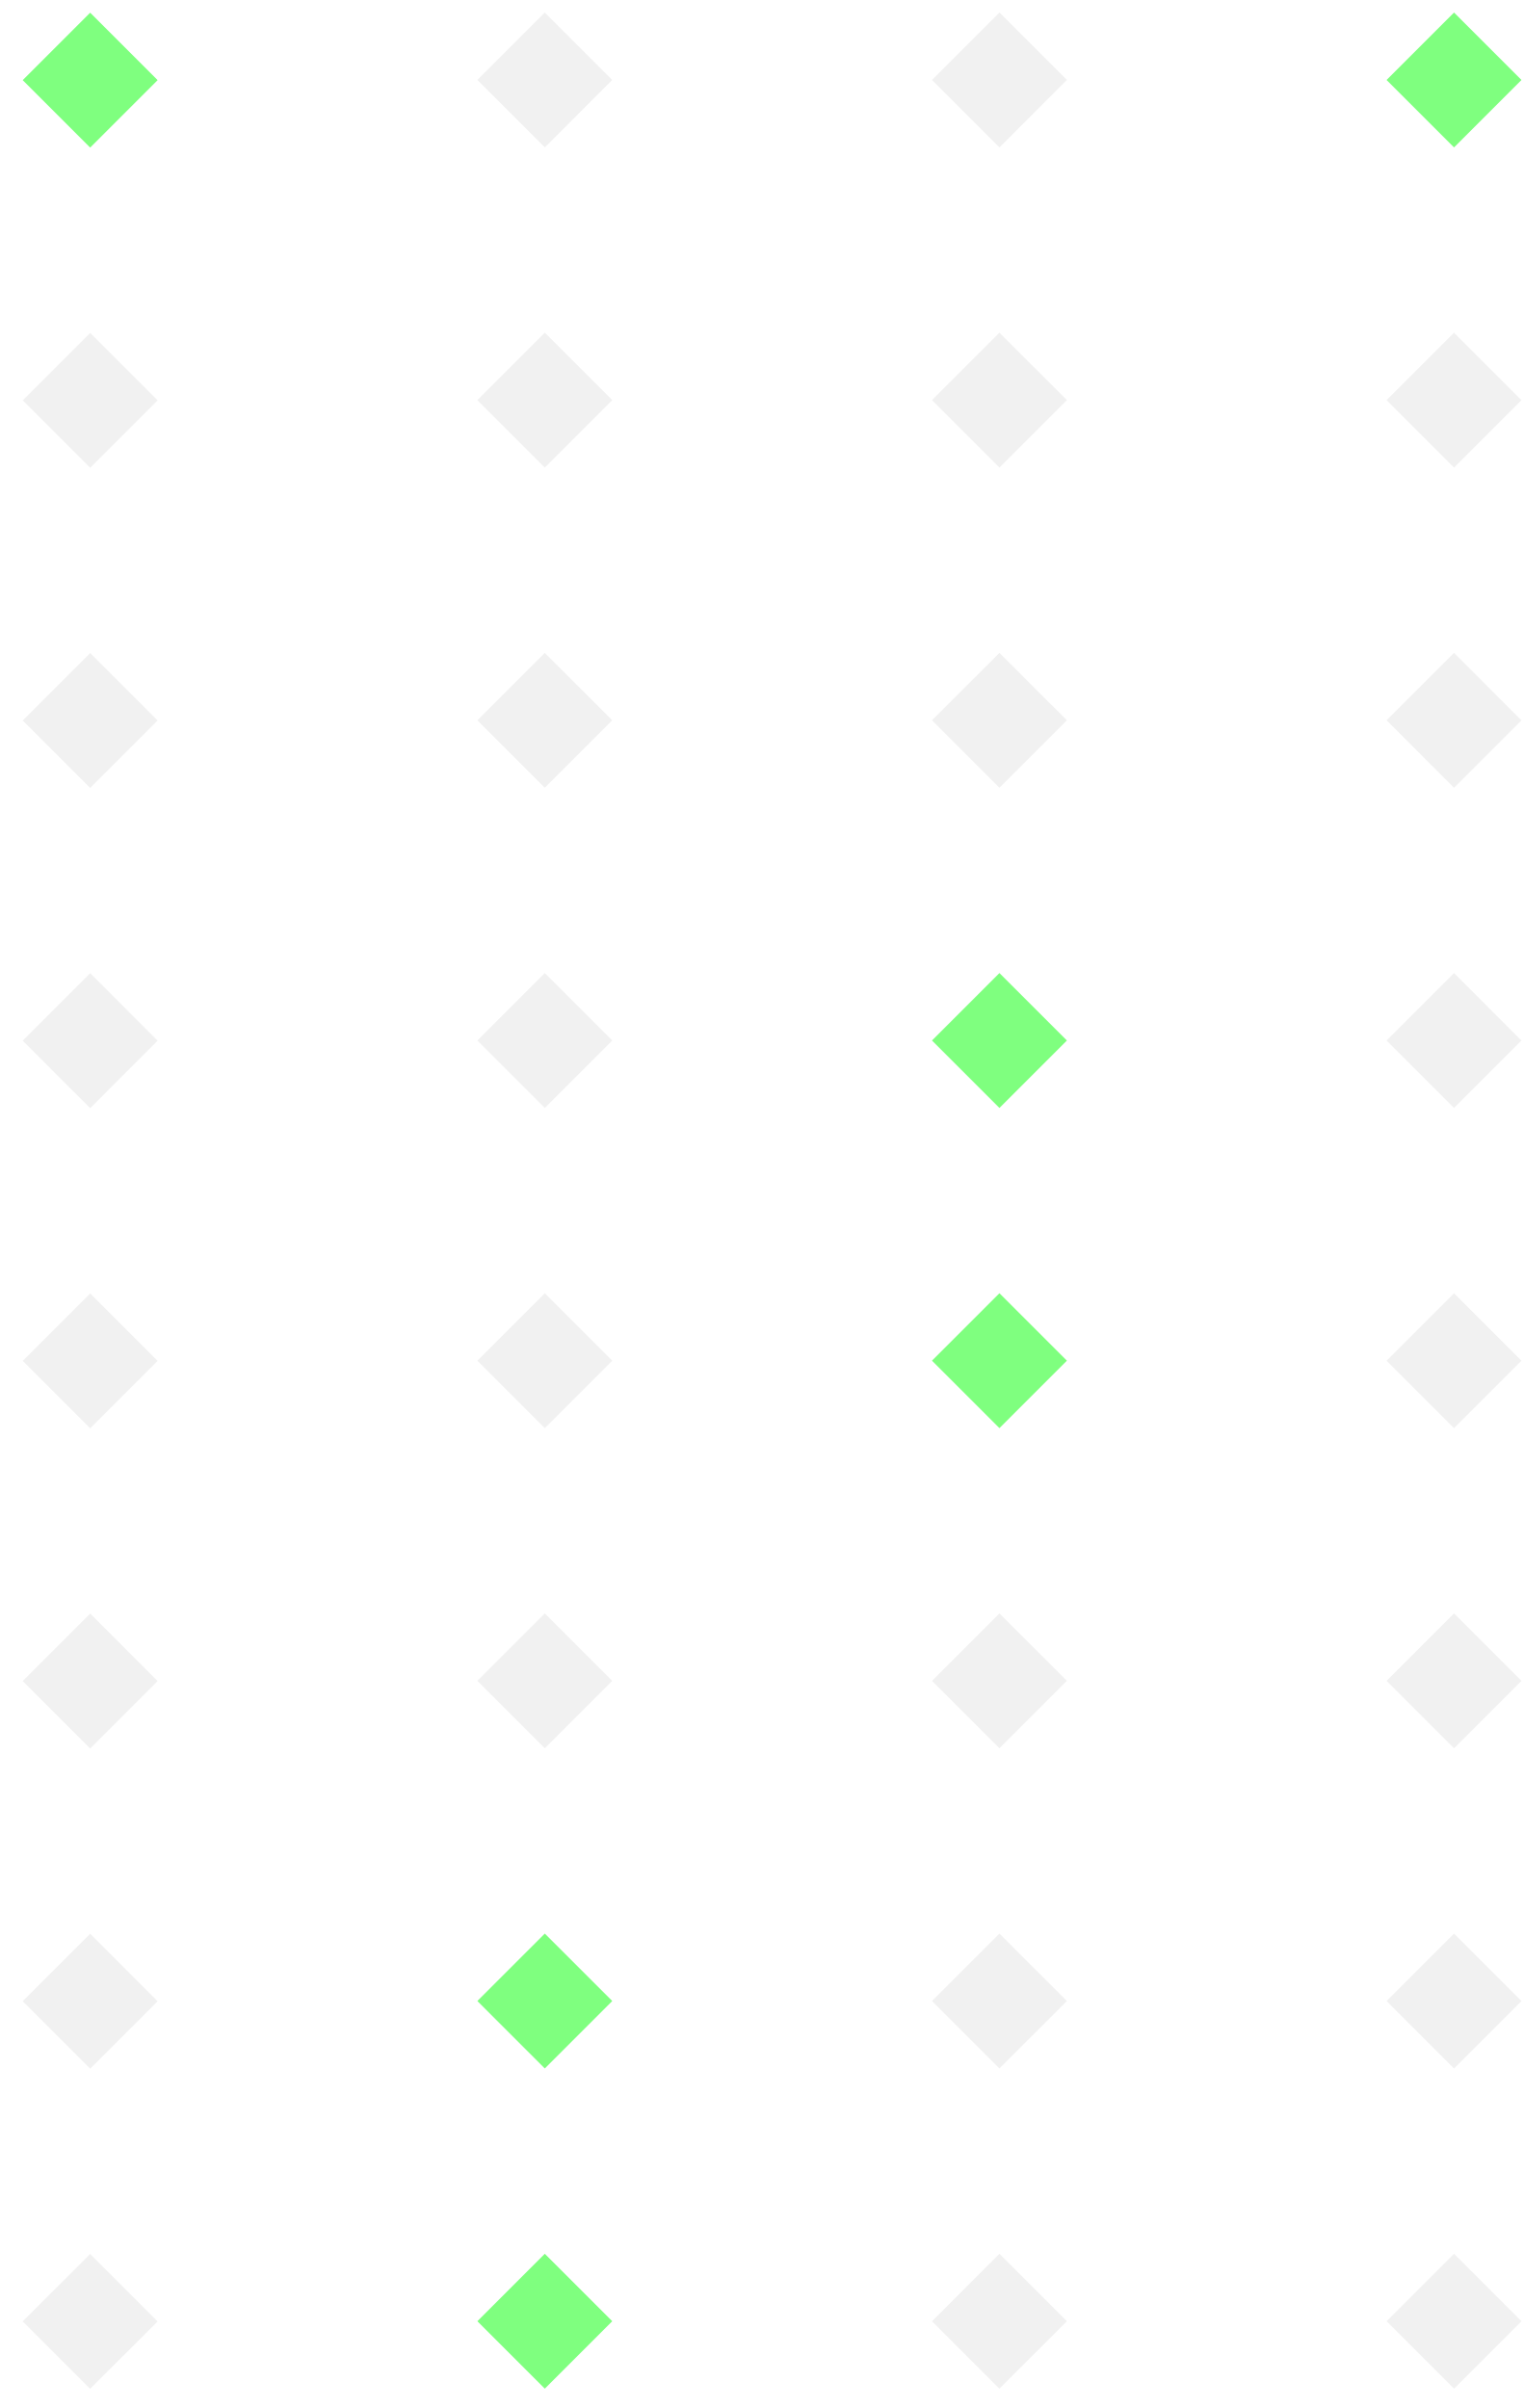
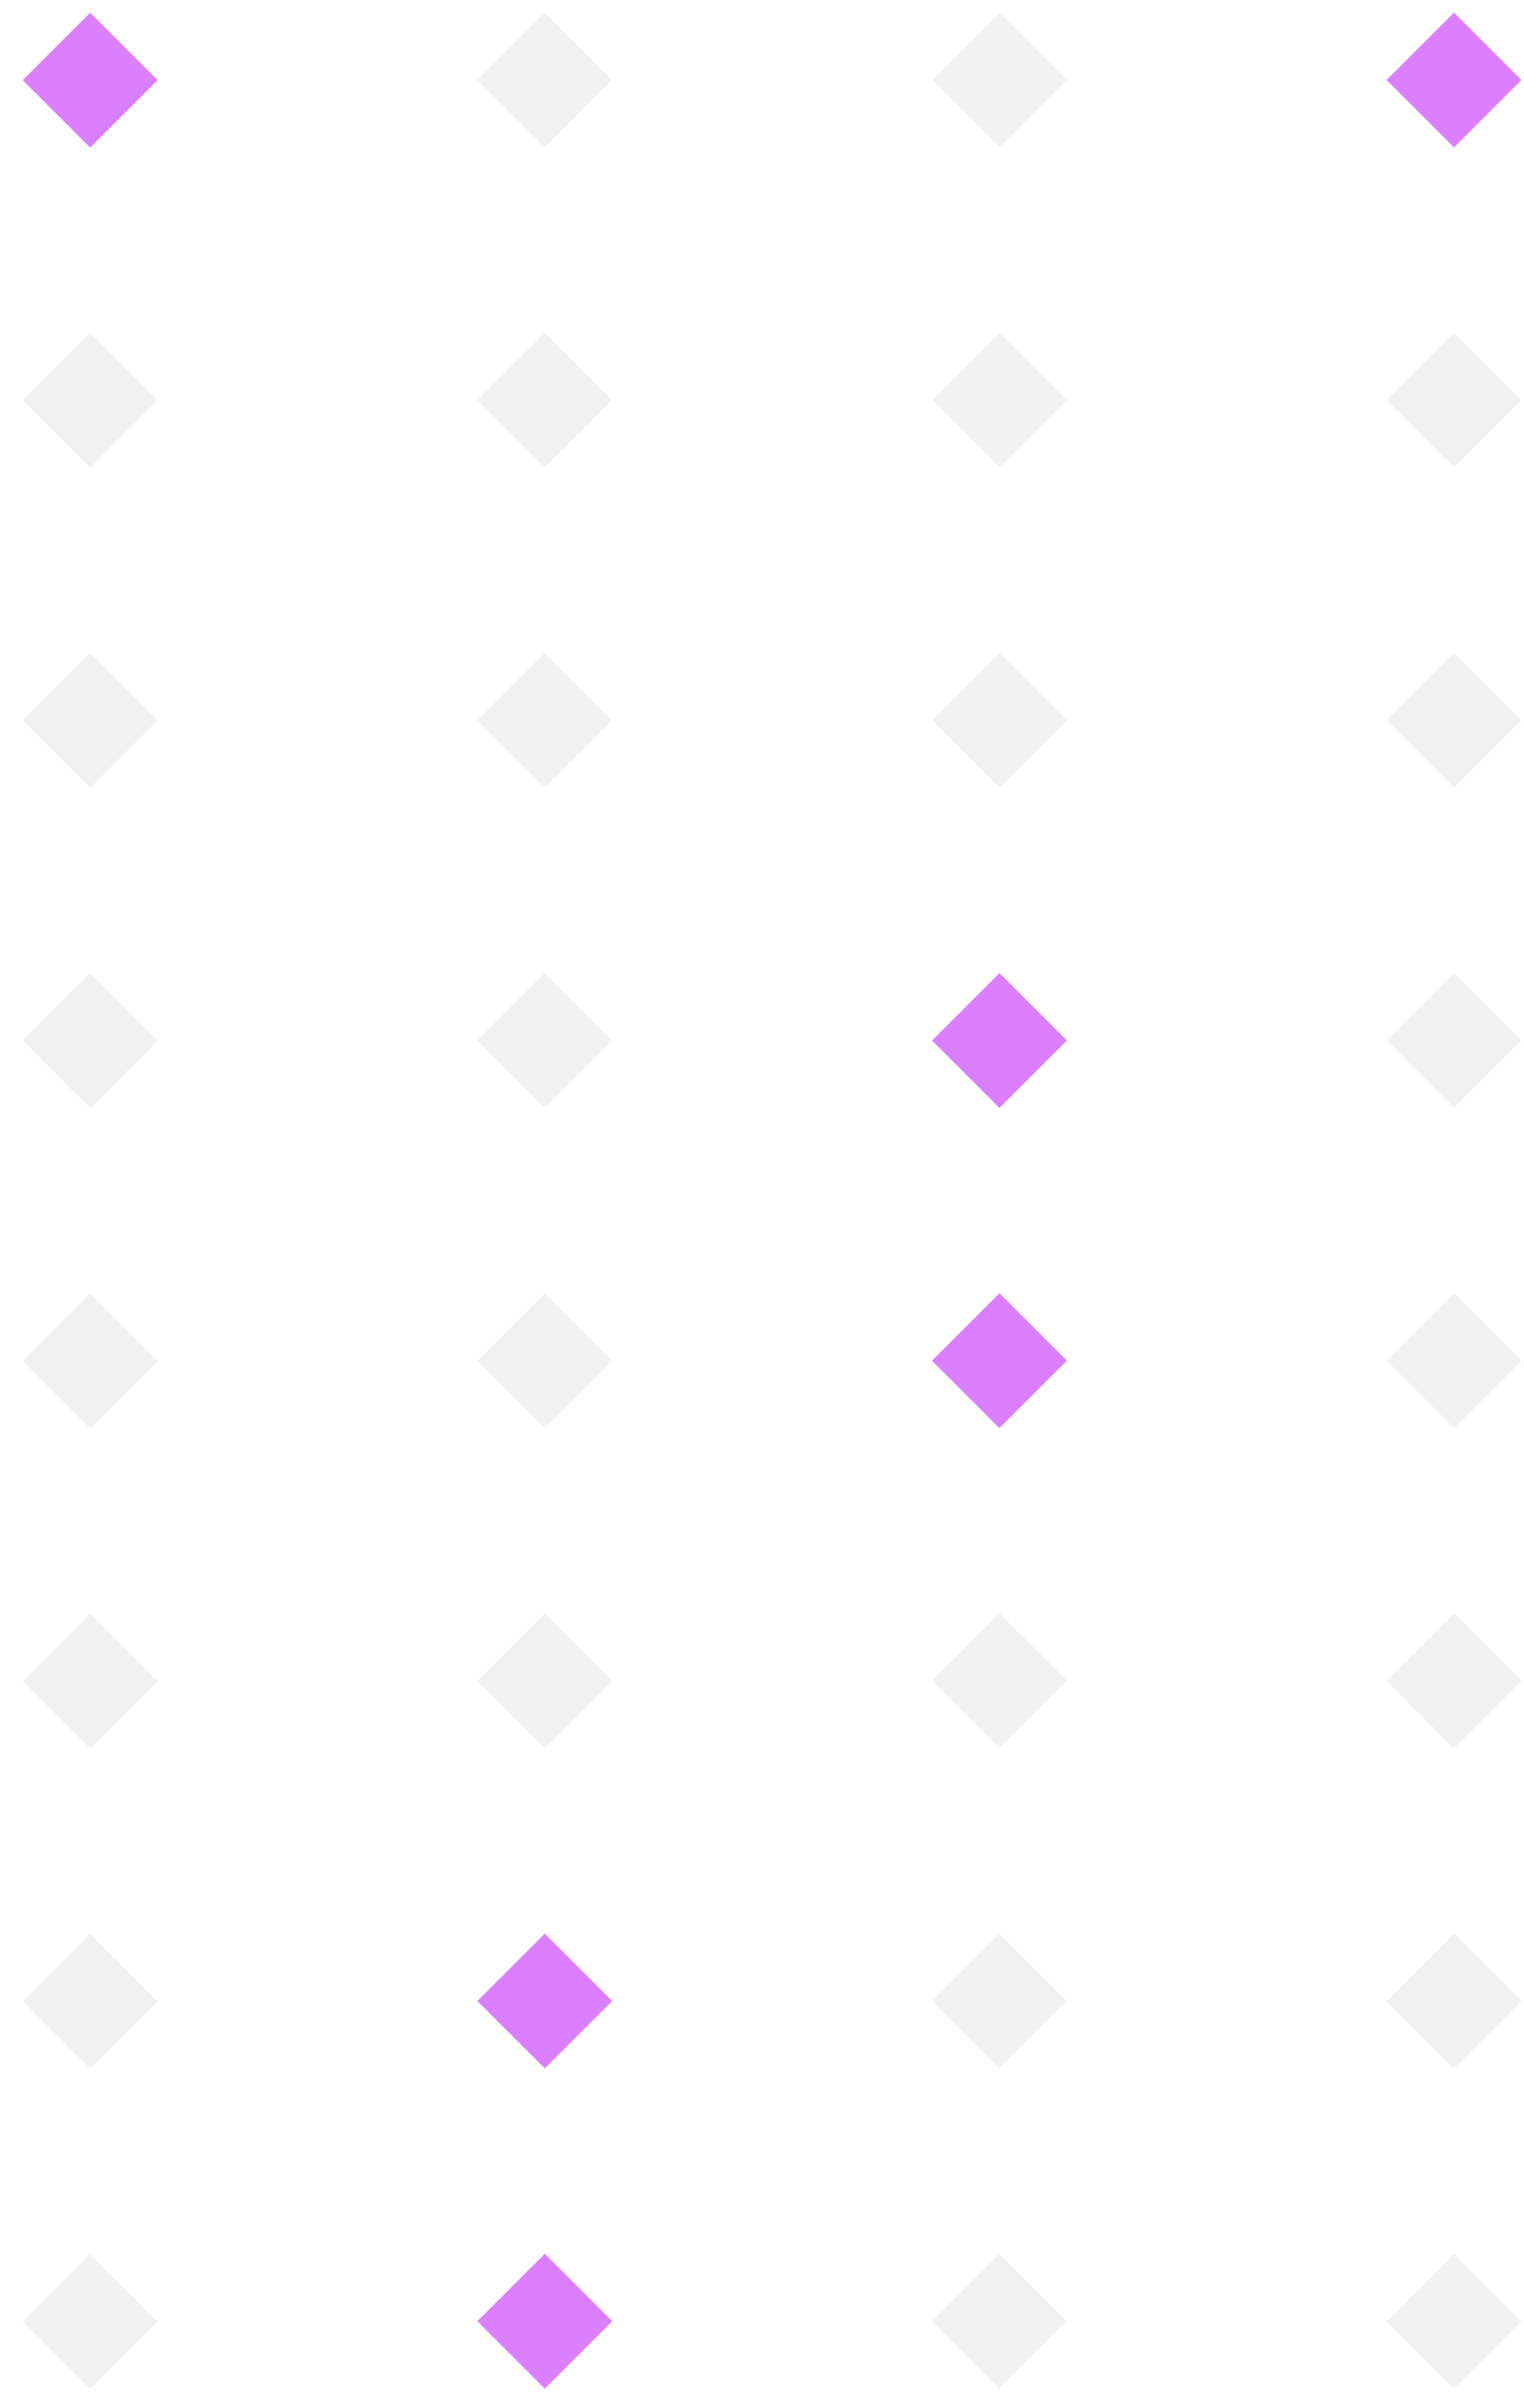
<svg xmlns="http://www.w3.org/2000/svg" width="62" height="98" viewBox="0 0 62 98" fill="none">
  <g opacity="0.5">
-     <path d="M3.669 0.517L0.924 3.262L3.669 6.007L6.414 3.262L3.669 0.517Z" fill="#00FF00" />
+     <path d="M3.669 0.517L0.924 3.262L3.669 6.007L6.414 3.262L3.669 0.517Z" fill="#B900FF" />
    <path d="M22.169 0.509L19.424 3.254L22.169 5.999L24.914 3.254L22.169 0.509Z" fill="#E3E3E3" />
    <path d="M40.669 0.509L37.924 3.254L40.669 5.999L43.414 3.254L40.669 0.509Z" fill="#E3E3E3" />
-     <path d="M59.167 0.51L56.422 3.255L59.167 6L61.912 3.255L59.167 0.51Z" fill="#00FF00" />
+     <path d="M59.167 0.51L56.422 3.255L59.167 6L61.912 3.255L59.167 0.51Z" fill="#B900FF" />
    <path d="M3.669 13.548L0.924 16.293L3.669 19.038L6.414 16.293L3.669 13.548Z" fill="#E3E3E3" />
    <path d="M22.169 13.539L19.424 16.284L22.169 19.029L24.914 16.284L22.169 13.539Z" fill="#E3E3E3" />
    <path d="M40.669 13.539L37.924 16.284L40.669 19.029L43.414 16.284L40.669 13.539Z" fill="#E3E3E3" />
    <path d="M59.167 13.54L56.422 16.285L59.167 19.03L61.912 16.285L59.167 13.54Z" fill="#E3E3E3" />
    <path d="M3.669 26.578L0.924 29.323L3.669 32.068L6.414 29.323L3.669 26.578Z" fill="#E3E3E3" />
    <path d="M22.169 26.57L19.424 29.314L22.169 32.059L24.914 29.314L22.169 26.57Z" fill="#E3E3E3" />
    <path d="M40.669 26.57L37.924 29.314L40.669 32.059L43.414 29.314L40.669 26.57Z" fill="#E3E3E3" />
    <path d="M59.167 26.57L56.422 29.315L59.167 32.06L61.912 29.315L59.167 26.57Z" fill="#E3E3E3" />
    <path d="M3.669 39.608L0.924 42.353L3.669 45.099L6.414 42.353L3.669 39.608Z" fill="#E3E3E3" />
    <path d="M22.169 39.601L19.424 42.346L22.169 45.091L24.914 42.346L22.169 39.601Z" fill="#E3E3E3" />
-     <path d="M40.669 39.601L37.924 42.346L40.669 45.091L43.414 42.346L40.669 39.601Z" fill="#00FF00" />
+     <path d="M40.669 39.601L37.924 42.346L40.669 45.091L43.414 42.346L40.669 39.601Z" fill="#B900FF" />
    <path d="M59.167 39.602L56.422 42.347L59.167 45.092L61.912 42.347L59.167 39.602Z" fill="#E3E3E3" />
    <path d="M3.669 52.639L0.924 55.384L3.669 58.129L6.414 55.384L3.669 52.639Z" fill="#E3E3E3" />
    <path d="M22.169 52.631L19.424 55.376L22.169 58.121L24.914 55.376L22.169 52.631Z" fill="#E3E3E3" />
-     <path d="M40.669 52.631L37.924 55.376L40.669 58.121L43.414 55.376L40.669 52.631Z" fill="#00FF00" />
+     <path d="M40.669 52.631L37.924 55.376L40.669 58.121L43.414 55.376L40.669 52.631Z" fill="#B900FF" />
    <path d="M59.167 52.632L56.422 55.377L59.167 58.122L61.912 55.377L59.167 52.632Z" fill="#E3E3E3" />
    <path d="M3.669 65.67L0.924 68.415L3.669 71.16L6.414 68.415L3.669 65.67Z" fill="#E3E3E3" />
    <path d="M22.169 65.661L19.424 68.406L22.169 71.151L24.914 68.406L22.169 65.661Z" fill="#E3E3E3" />
    <path d="M40.669 65.661L37.924 68.406L40.669 71.151L43.414 68.406L40.669 65.661Z" fill="#E3E3E3" />
    <path d="M59.167 65.662L56.422 68.407L59.167 71.152L61.912 68.407L59.167 65.662Z" fill="#E3E3E3" />
    <path d="M3.669 78.7L0.924 81.445L3.669 84.19L6.414 81.445L3.669 78.7Z" fill="#E3E3E3" />
-     <path d="M22.169 78.692L19.424 81.436L22.169 84.181L24.914 81.436L22.169 78.692Z" fill="#00FF00" />
+     <path d="M22.169 78.692L19.424 81.436L22.169 84.181L24.914 81.436L22.169 78.692Z" fill="#B900FF" />
    <path d="M40.669 78.692L37.924 81.436L40.669 84.181L43.414 81.436L40.669 78.692Z" fill="#E3E3E3" />
    <path d="M59.167 78.692L56.422 81.438L59.167 84.183L61.912 81.438L59.167 78.692Z" fill="#E3E3E3" />
    <path d="M3.669 91.731L0.924 94.476L3.669 97.221L6.414 94.476L3.669 91.731Z" fill="#E3E3E3" />
-     <path d="M22.169 91.723L19.424 94.468L22.169 97.213L24.914 94.468L22.169 91.723Z" fill="#00FF00" />
+     <path d="M22.169 91.723L19.424 94.468L22.169 97.213L24.914 94.468L22.169 91.723Z" fill="#B900FF" />
    <path d="M40.669 91.723L37.924 94.468L40.669 97.213L43.414 94.468L40.669 91.723Z" fill="#E3E3E3" />
    <path d="M59.167 91.724L56.422 94.469L59.167 97.214L61.912 94.469L59.167 91.724Z" fill="#E3E3E3" />
  </g>
</svg>
